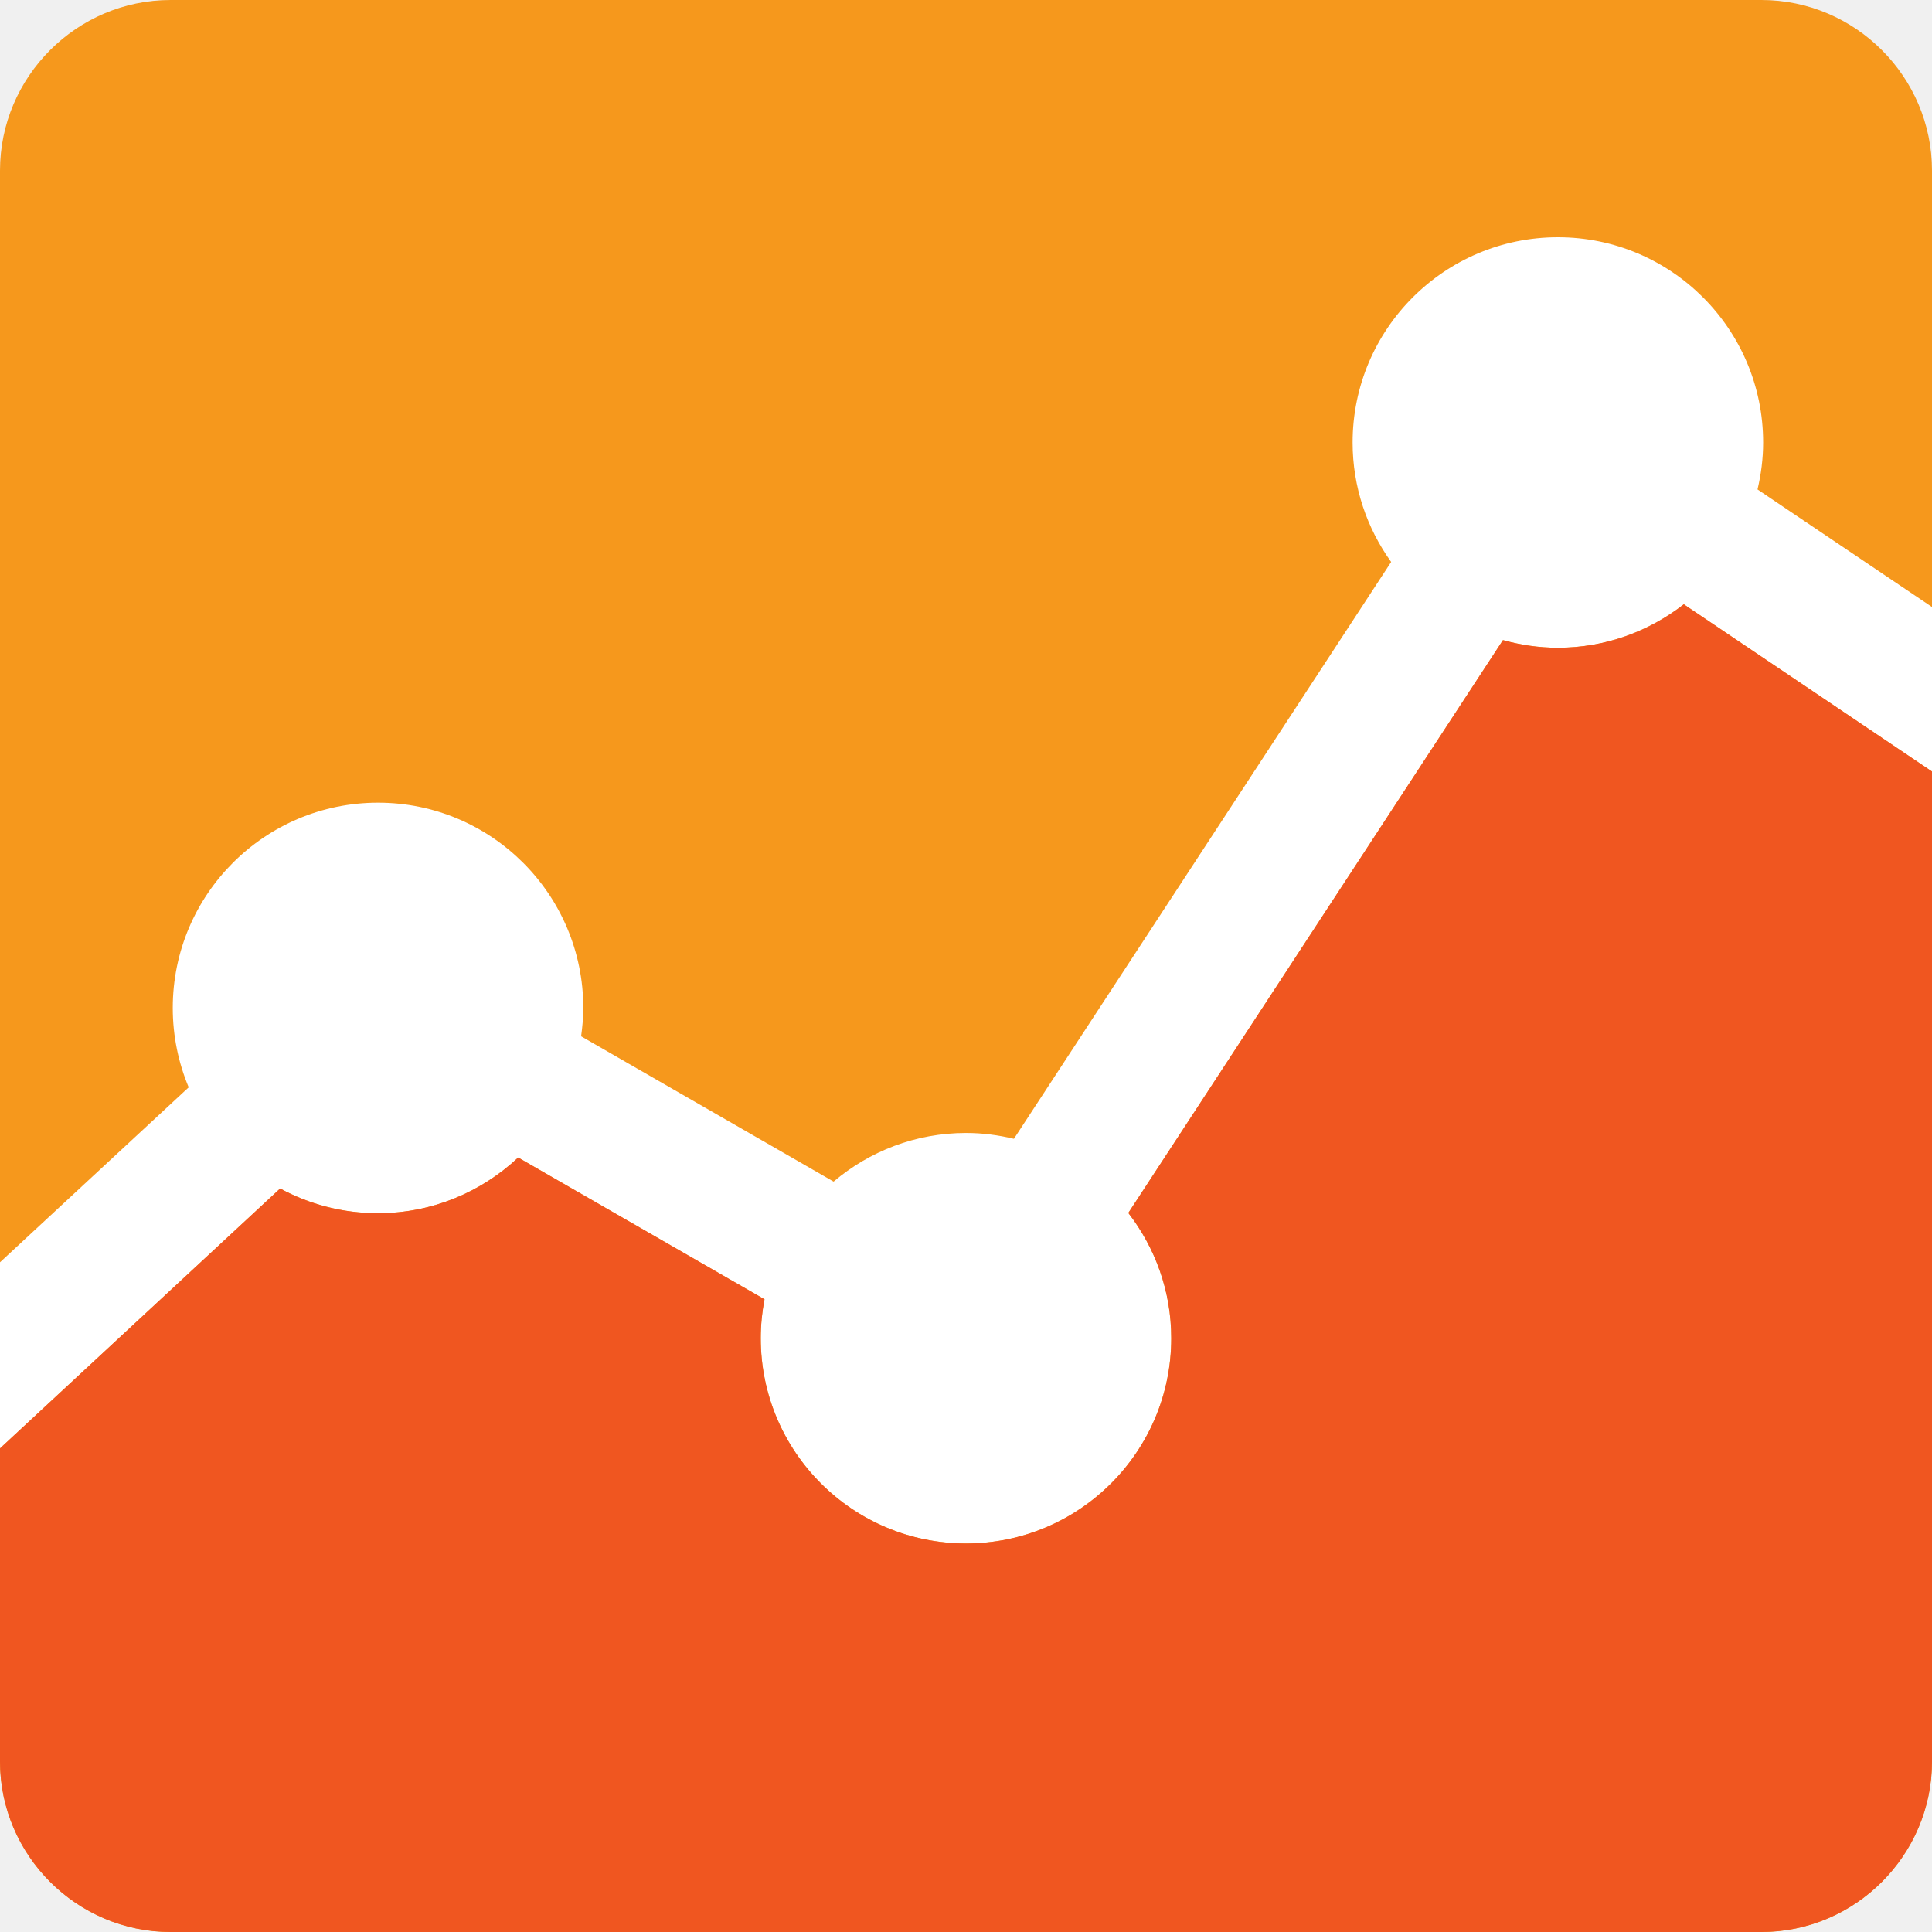
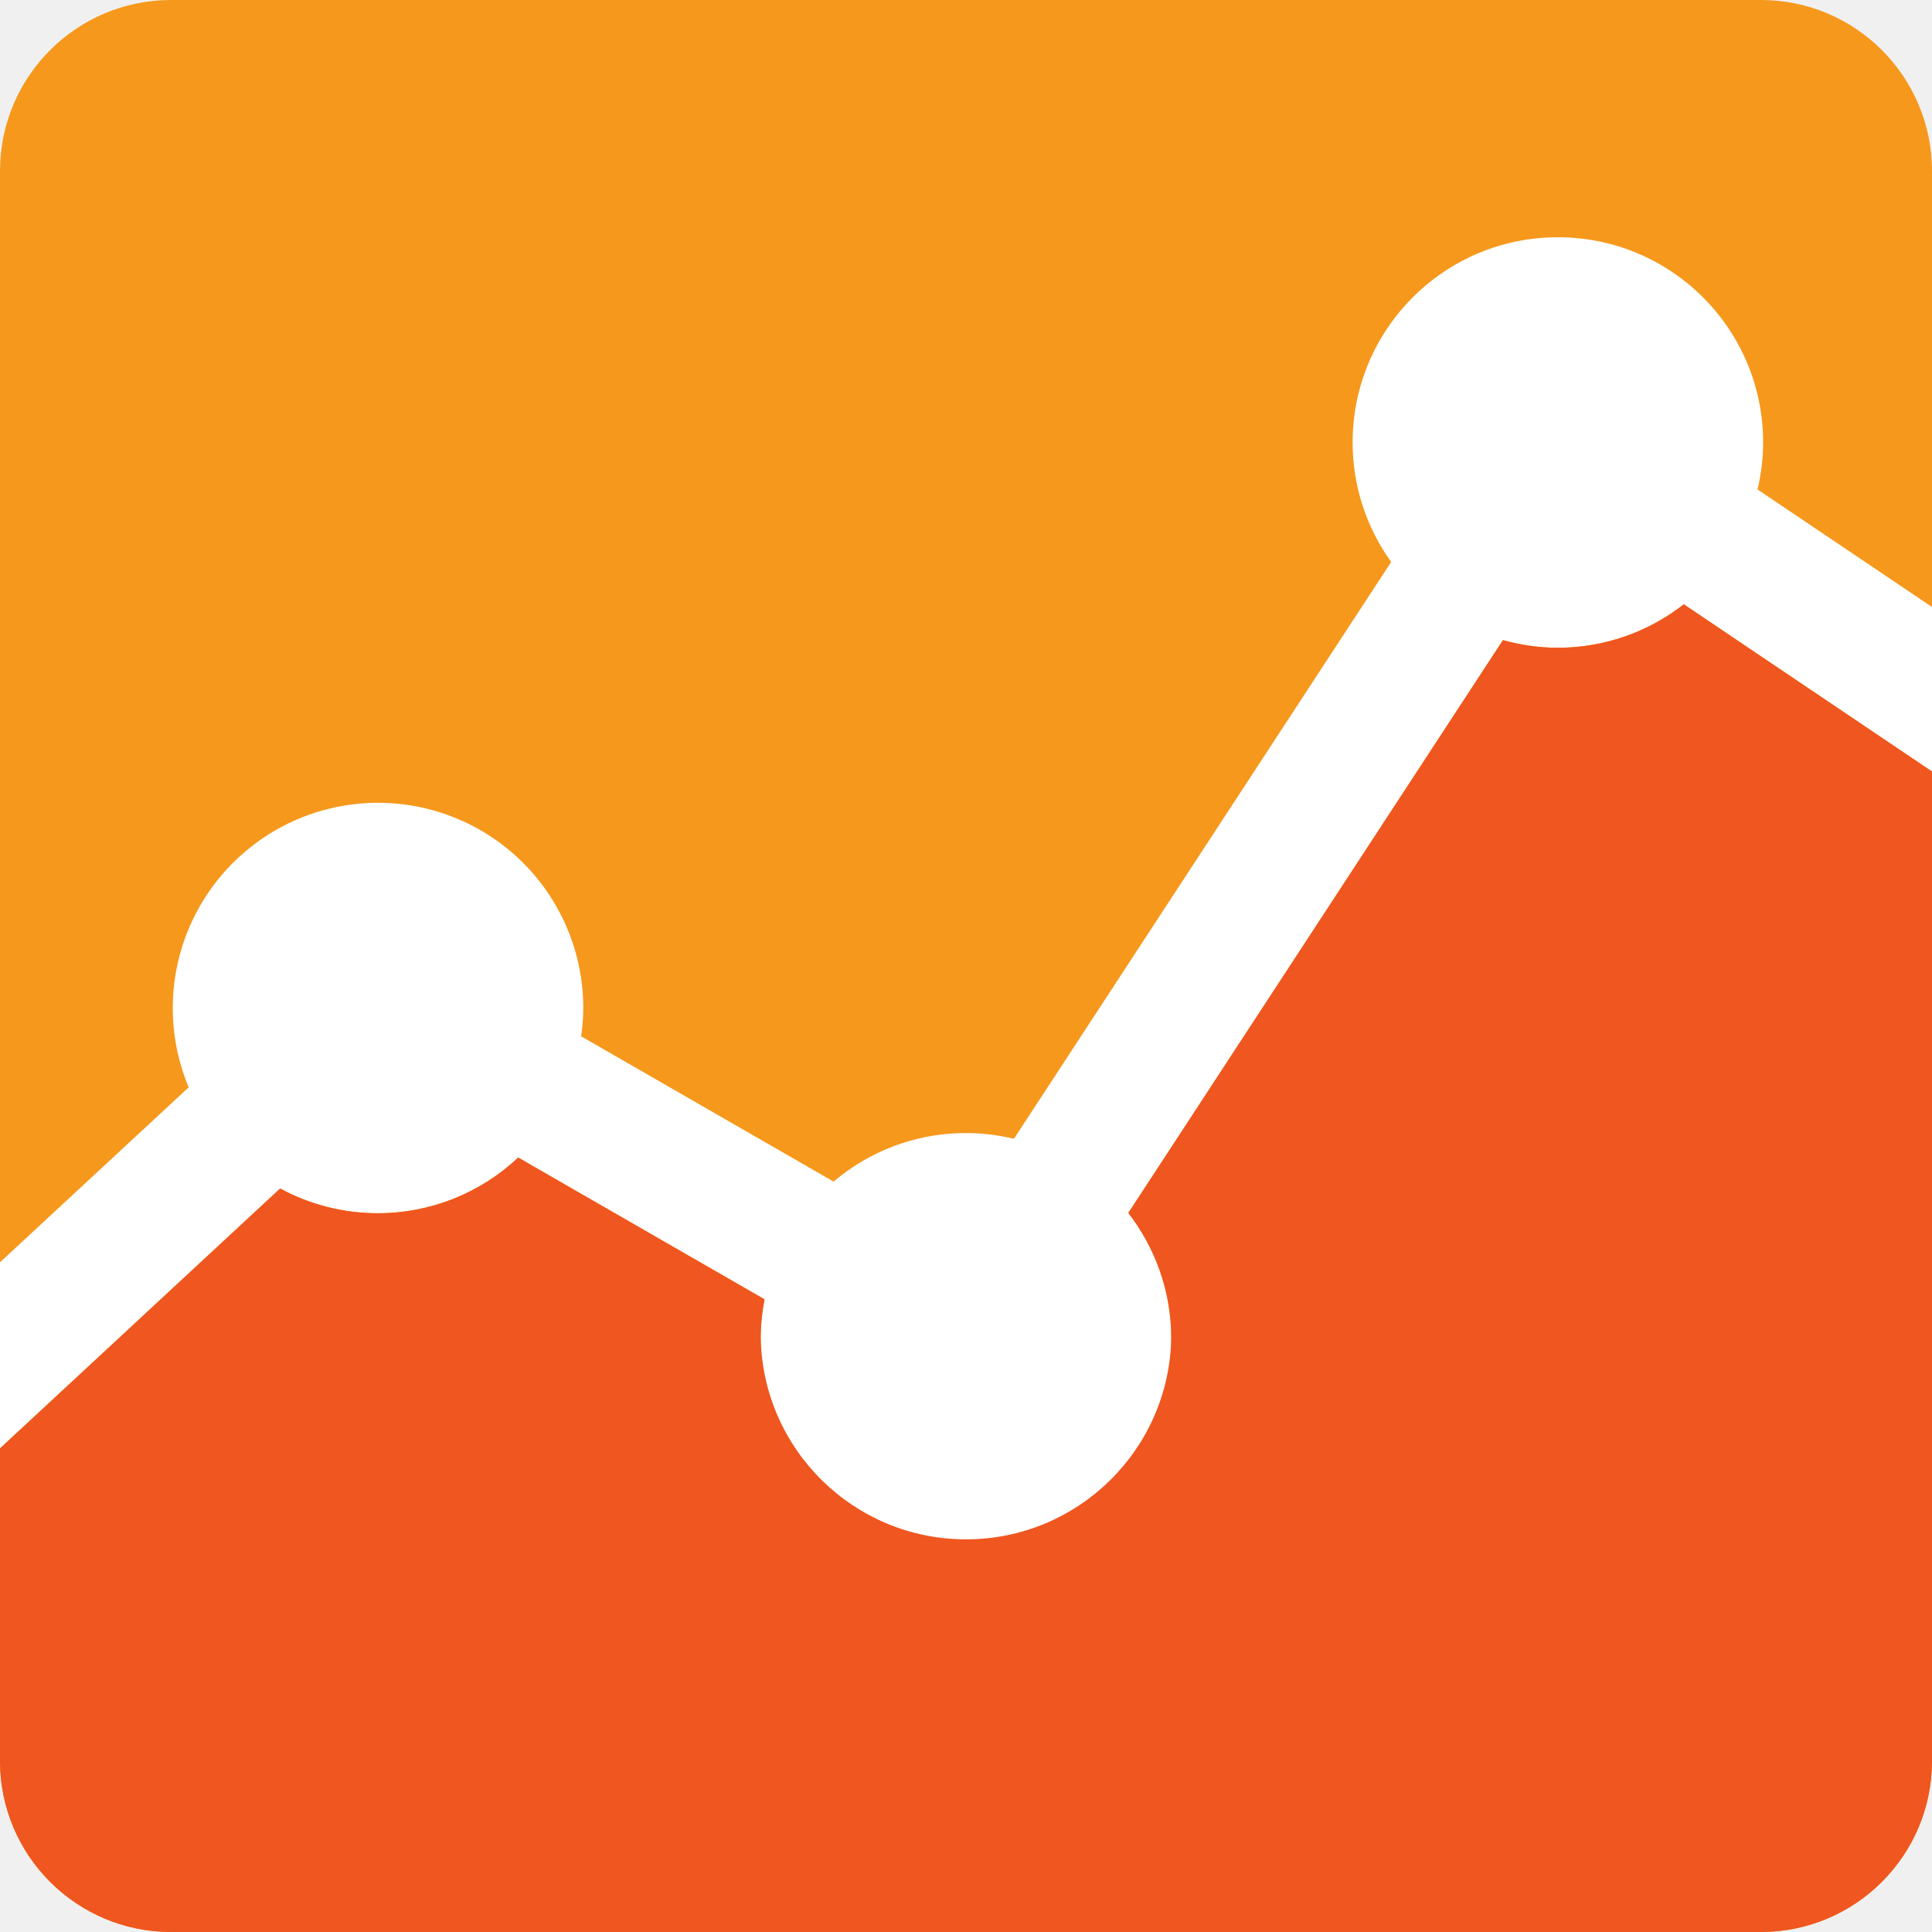
- <svg xmlns="http://www.w3.org/2000/svg" version="1.1" id="Layer_1" x="0px" y="0px" width="45px" height="45px" viewBox="0 0 45 45" enable-background="new 0 0 45 45" xml:space="preserve">
-   <g>
-     <path fill="#F6981C" d="M45,41.027C45,43.212,43.212,45,41.027,45H3.973C1.788,45,0,43.212,0,41.027V3.973C0,1.788,1.788,0,3.973,0   h37.055C43.212,0,45,1.788,45,3.973V41.027z" />
-     <path fill="#FFFFFF" d="M45,14.138L40.936,11.4c0.083-0.351,0.131-0.716,0.131-1.093c0-2.641-2.141-4.781-4.781-4.781   c-2.64,0-4.781,2.141-4.781,4.781c0,1.039,0.335,1.998,0.898,2.782l-8.787,13.436c-0.358-0.086-0.73-0.136-1.114-0.136   c-1.177,0-2.253,0.427-3.086,1.133l-5.881-3.385c0.03-0.216,0.051-0.436,0.051-0.66c0-2.641-2.141-4.781-4.781-4.781   c-2.641,0-4.781,2.141-4.781,4.781c0,0.656,0.133,1.28,0.371,1.849L0,29.401v4.335l6.525-6.054   c0.677,0.367,1.453,0.576,2.277,0.576c1.265,0,2.412-0.495,3.267-1.297l5.738,3.302c-0.057,0.294-0.088,0.596-0.088,0.906   c0,2.64,2.141,4.781,4.781,4.781c2.641,0,4.781-2.141,4.781-4.781c0-1.1-0.376-2.11-1-2.918l8.726-13.342   c0.407,0.113,0.834,0.178,1.277,0.178c1.107,0,2.124-0.38,2.935-1.012L45,17.97V14.138z" />
-     <path fill="#F05620" d="M39.219,14.076c-0.811,0.632-1.827,1.012-2.935,1.012c-0.443,0-0.87-0.065-1.277-0.178l-8.726,13.342   c0.624,0.808,1,1.818,1,2.918c0,2.64-2.141,4.781-4.781,4.781c-2.641,0-4.781-2.141-4.781-4.781c0-0.31,0.032-0.613,0.088-0.906   l-5.738-3.302c-0.855,0.802-2.002,1.297-3.267,1.297c-0.824,0-1.6-0.209-2.277-0.576L0,33.736v7.291C0,43.212,1.788,45,3.973,45   h37.055C43.212,45,45,43.212,45,41.027V17.97L39.219,14.076z" />
-   </g>
+ <svg xmlns="http://www.w3.org/2000/svg" width="45" height="45" viewBox="0 0 45 45">
+   <path fill="#F6981C" d="M45 41.027A3.985 3.985 0 0 1 41.027 45H3.973A3.985 3.985 0 0 1 0 41.027V3.973A3.985 3.985 0 0 1 3.973 0h37.055A3.985 3.985 0 0 1 45 3.973v37.054z" />
+   <path fill="#FFF" d="M45 14.138L40.936 11.4a4.74 4.74 0 0 0 .131-1.093 4.781 4.781 0 1 0-9.562 0c0 1.039.335 1.998.898 2.782l-8.787 13.436a4.756 4.756 0 0 0-4.2.997l-5.881-3.385a4.79 4.79 0 0 0 .051-.66 4.781 4.781 0 1 0-9.191 1.849L0 29.401v4.335l6.525-6.054a4.765 4.765 0 0 0 2.277.576 4.76 4.76 0 0 0 3.267-1.297l5.738 3.302a4.782 4.782 0 1 0 9.474.906c0-1.1-.376-2.11-1-2.918l8.726-13.342c.407.113.834.178 1.277.178 1.107 0 2.124-.38 2.935-1.012L45 17.97v-3.832z" />
+   <path fill="#F05620" d="M39.219 14.076a4.756 4.756 0 0 1-2.935 1.012c-.443 0-.87-.065-1.277-.178l-8.726 13.342c.624.808 1 1.818 1 2.918a4.782 4.782 0 0 1-9.562 0c0-.31.032-.613.088-.906l-5.738-3.302a4.76 4.76 0 0 1-3.267 1.297c-.824 0-1.6-.209-2.277-.576L0 33.736v7.291A3.985 3.985 0 0 0 3.973 45h37.055A3.985 3.985 0 0 0 45 41.027V17.97l-5.781-3.894z" />
</svg>
